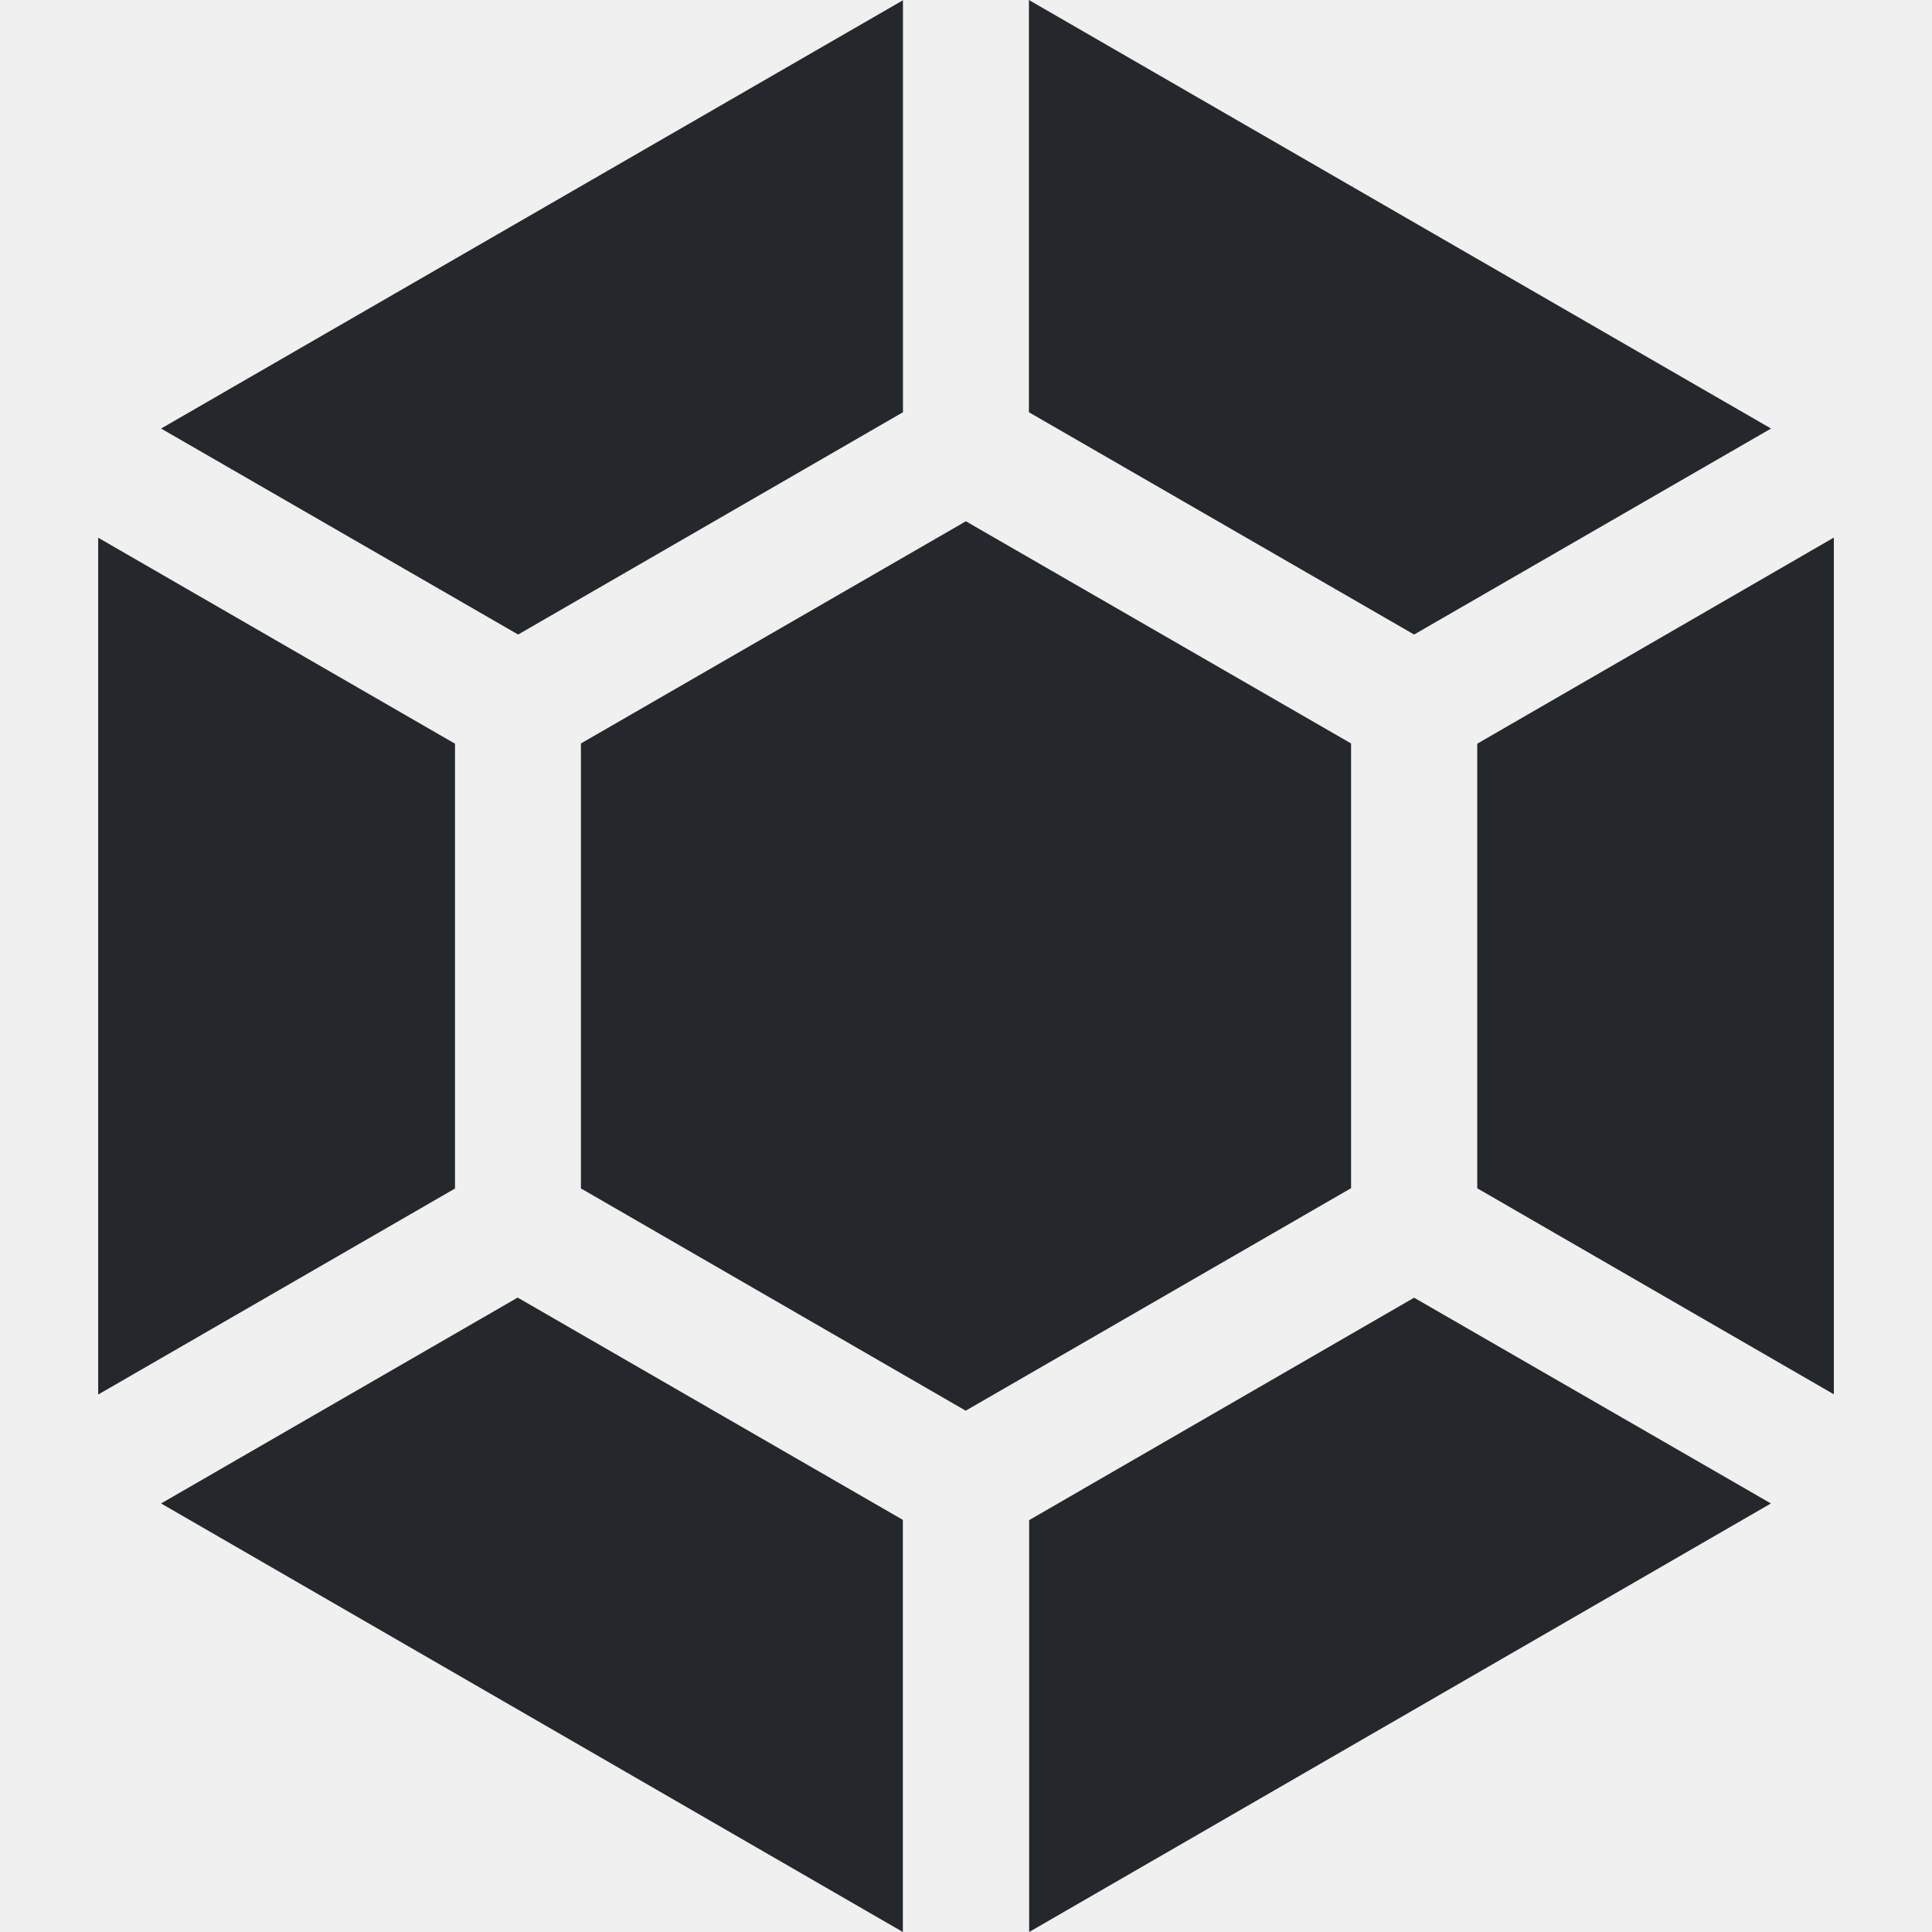
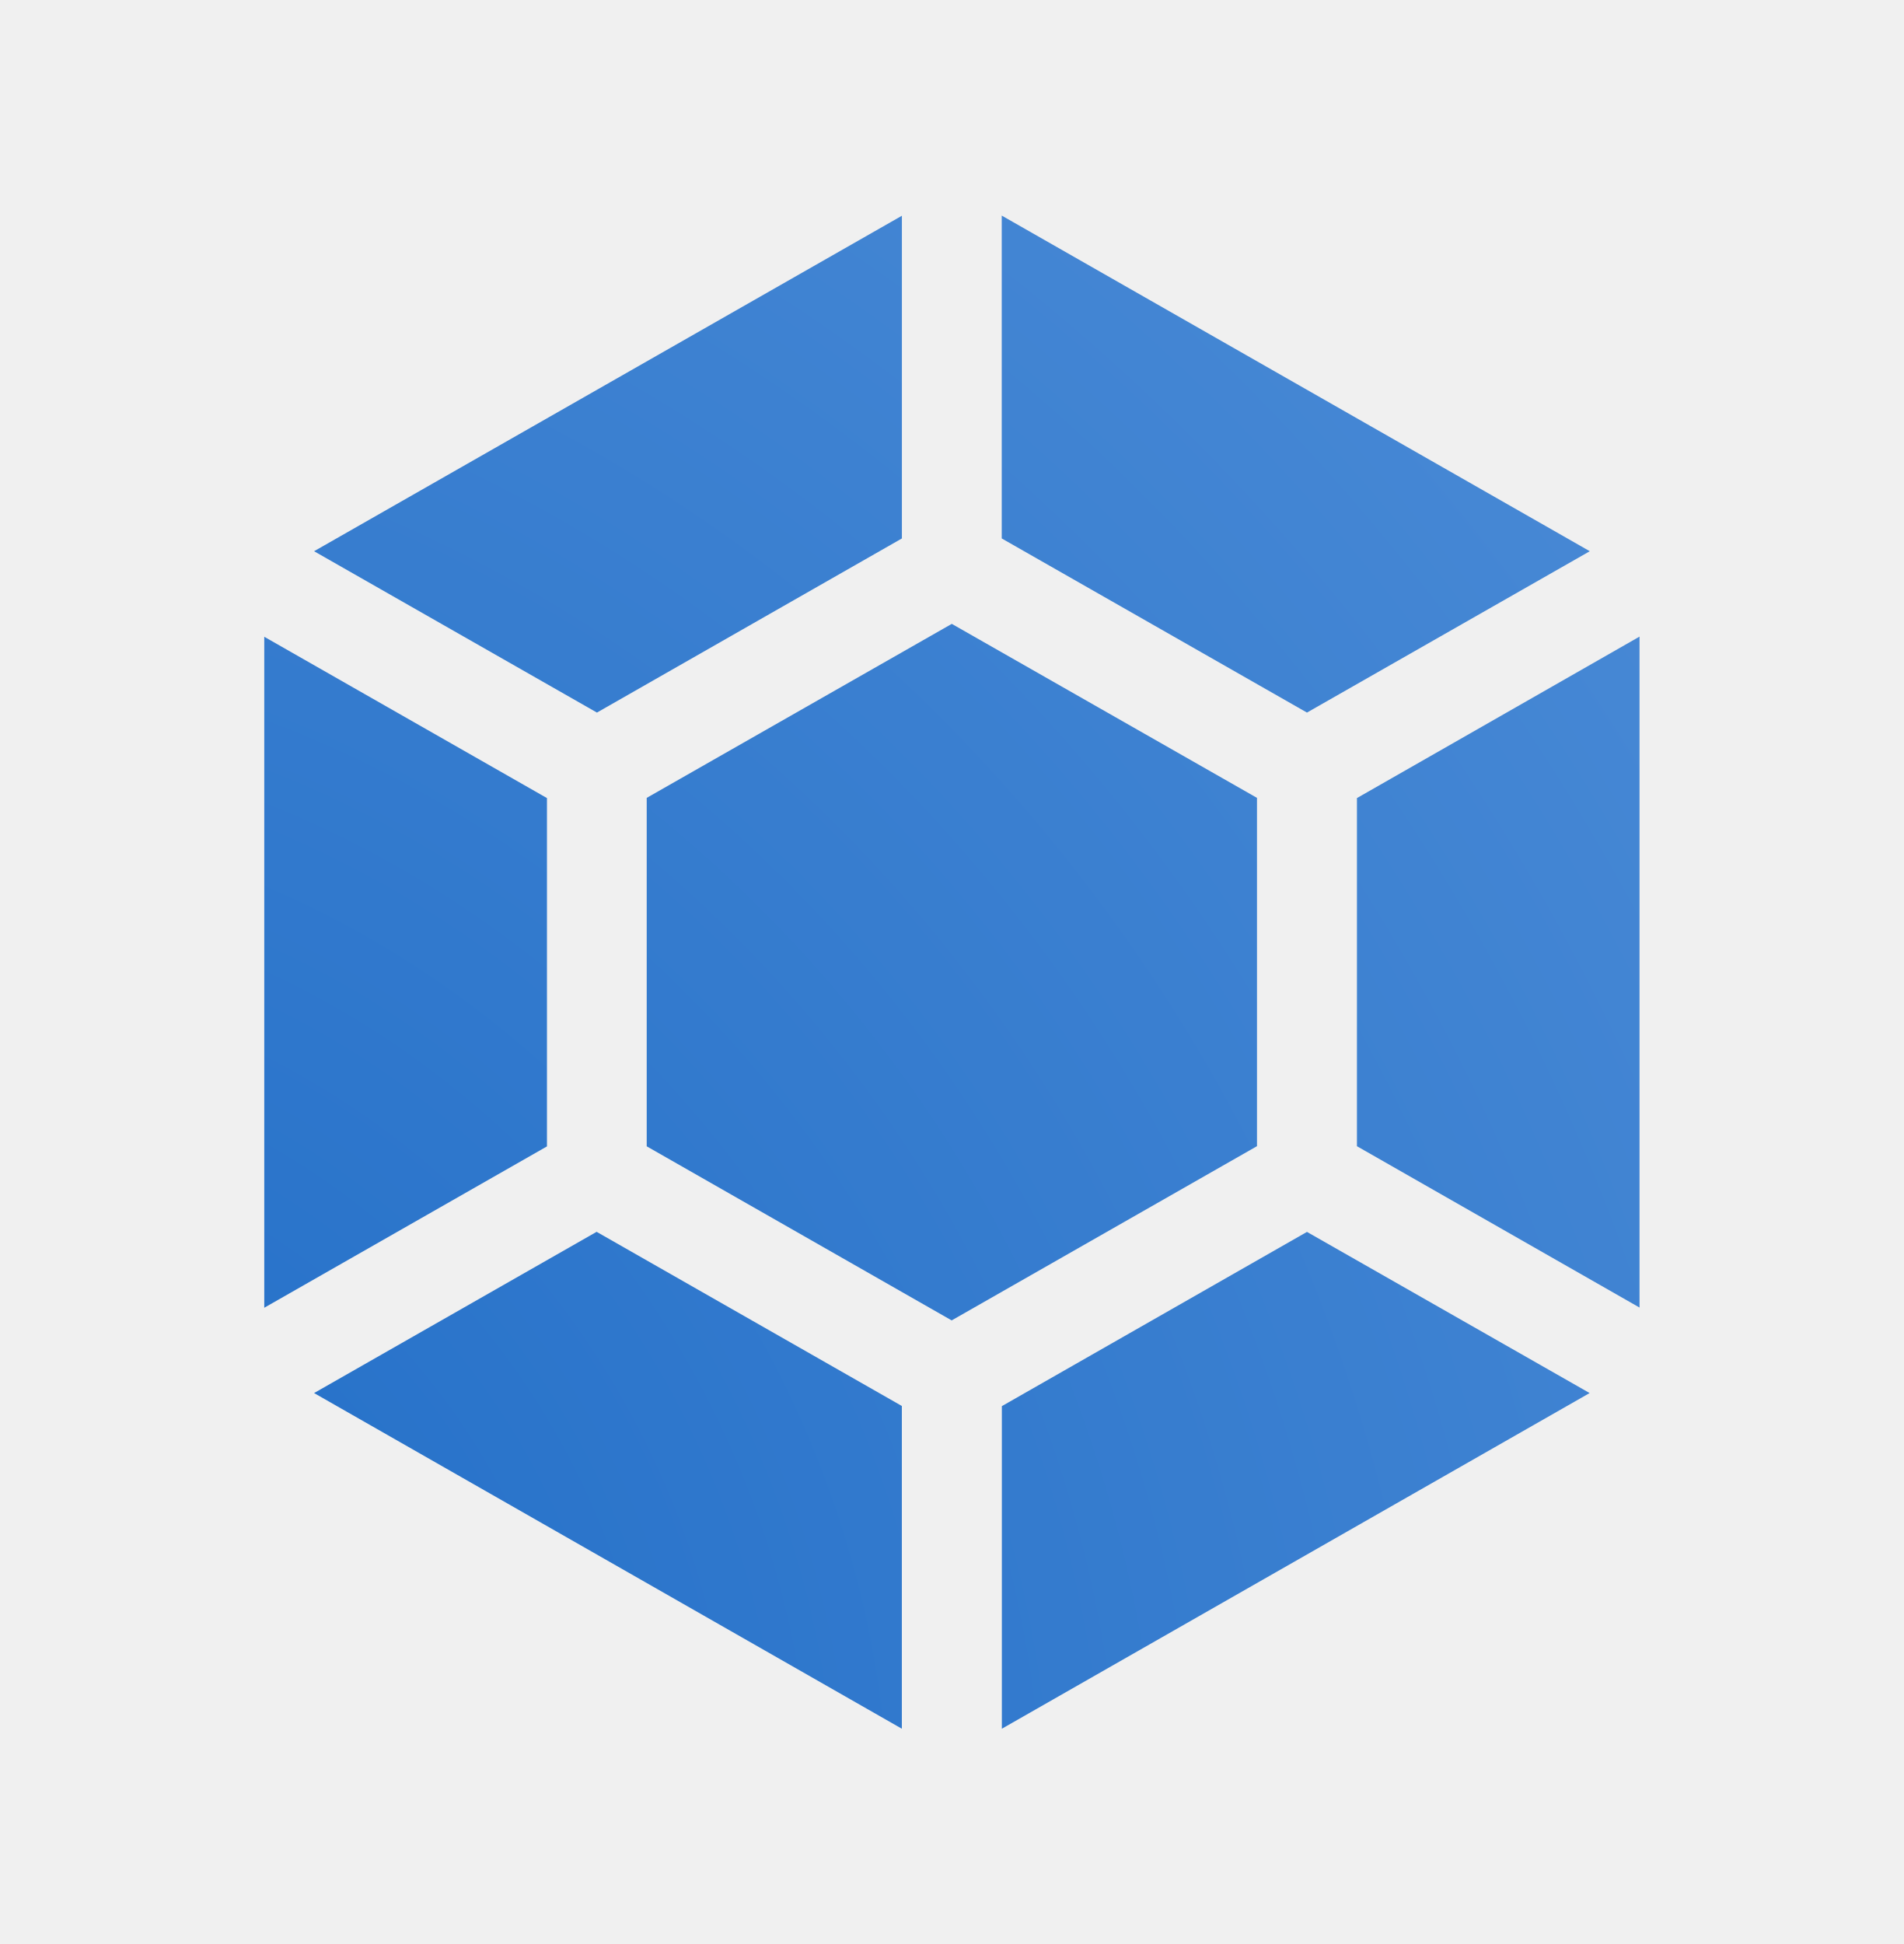
- <svg xmlns="http://www.w3.org/2000/svg" fill="none" viewBox="0 0 16 16">
-   <g clip-path="url(#clip0_1916_6168)">
-     <path fill="#24282C" d="M14.666 12.451L11.711 10.747L8.523 12.589V16L14.666 12.451ZM7.477 16V12.587L4.287 10.746L1.334 12.451L7.477 16ZM7.997 11.683L11.189 9.84V6.157L7.999 4.317L4.811 6.157V9.842L7.998 11.683L7.997 11.683ZM0.813 4.455V11.549L3.768 9.843V6.159L0.813 4.453L0.813 4.455ZM13.89 5.202L12.234 6.159V9.841L15.187 11.547V4.452L13.89 5.202ZM1.334 3.549L4.291 5.255L7.478 3.414V0.002L1.334 3.549ZM11.711 5.255L14.667 3.549L8.521 0V3.414L11.711 5.255Z" />
-   </g>
+ <svg xmlns="http://www.w3.org/2000/svg" width="48" height="49" viewBox="0 0 48 49" fill="none">
+   <path d="M40.075 35.113L32.949 31.051L25.257 35.443V43.574L40.075 35.113ZM22.736 43.574V35.439L15.041 31.049L7.918 35.113L22.736 43.574ZM23.988 33.284L31.689 28.89V20.111L23.995 15.725L16.304 20.111V28.894L23.992 33.282L23.988 33.284ZM6.662 16.052V32.963L13.789 28.896V20.116L6.66 16.049L6.662 16.052ZM38.204 17.834L34.209 20.116V28.891L41.333 32.958V16.046L38.204 17.834ZM7.918 13.894L15.049 17.961L22.737 13.572V5.438L7.918 13.894ZM32.949 17.961L40.079 13.894L25.254 5.434V13.572L32.949 17.961Z" fill="url(#paint0_angular_4715_17889)" />
  <defs>
-     <clipPath id="clip0_1916_6168">
-       <rect width="16" height="16" fill="#fff" />
-     </clipPath>
+     <radialGradient id="paint0_angular_4715_17889" cx="0" cy="0" r="1" gradientUnits="userSpaceOnUse" gradientTransform="translate(-0.0660923 43.5735) rotate(-42.6537) scale(56.2897 62.0611)">
+       <stop stop-color="#206DC7" />
+       <stop offset="1" stop-color="#4B8BD6" />
+     </radialGradient>
  </defs>
</svg>
